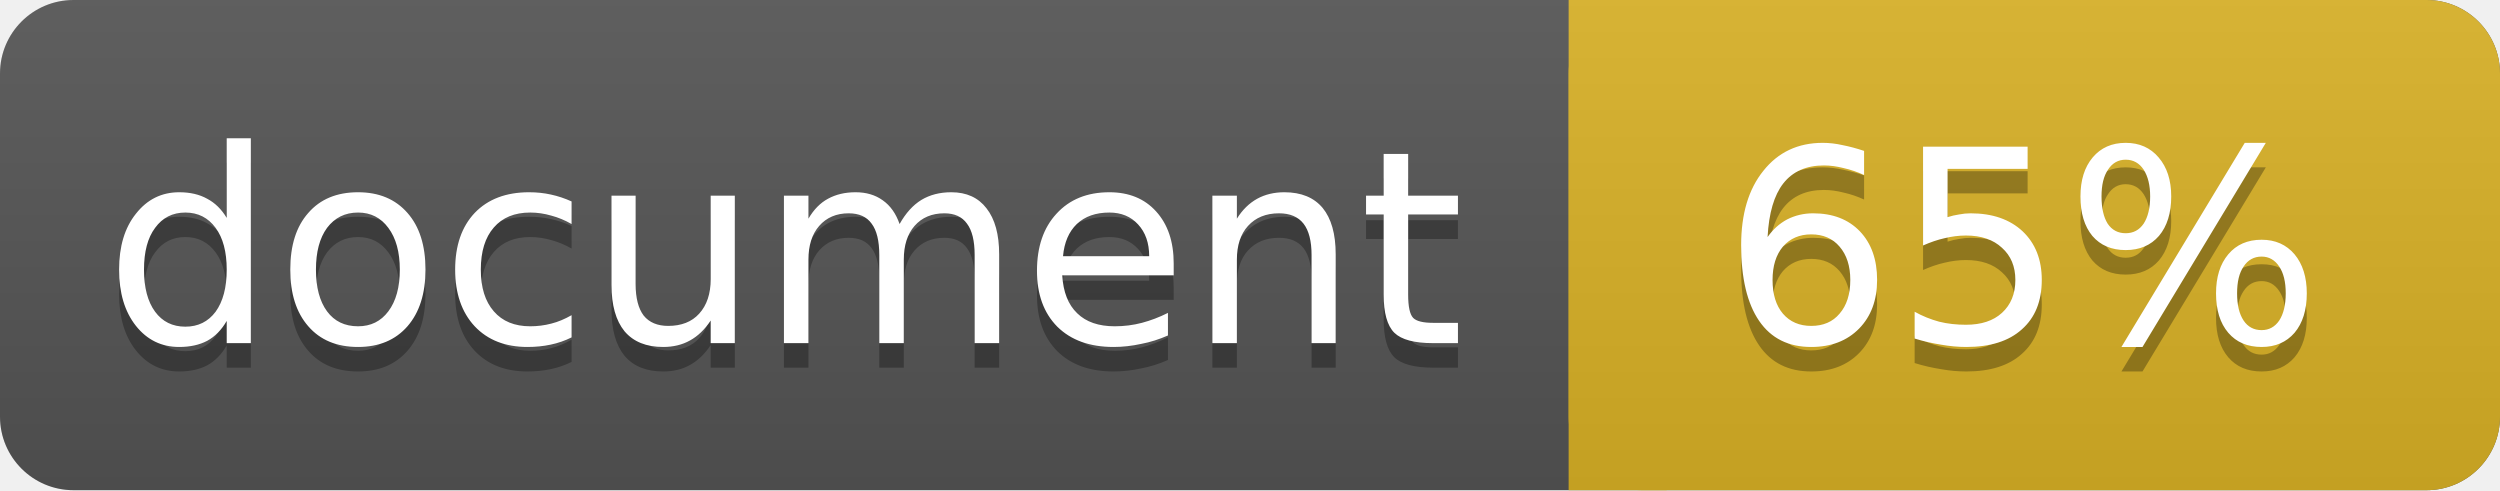
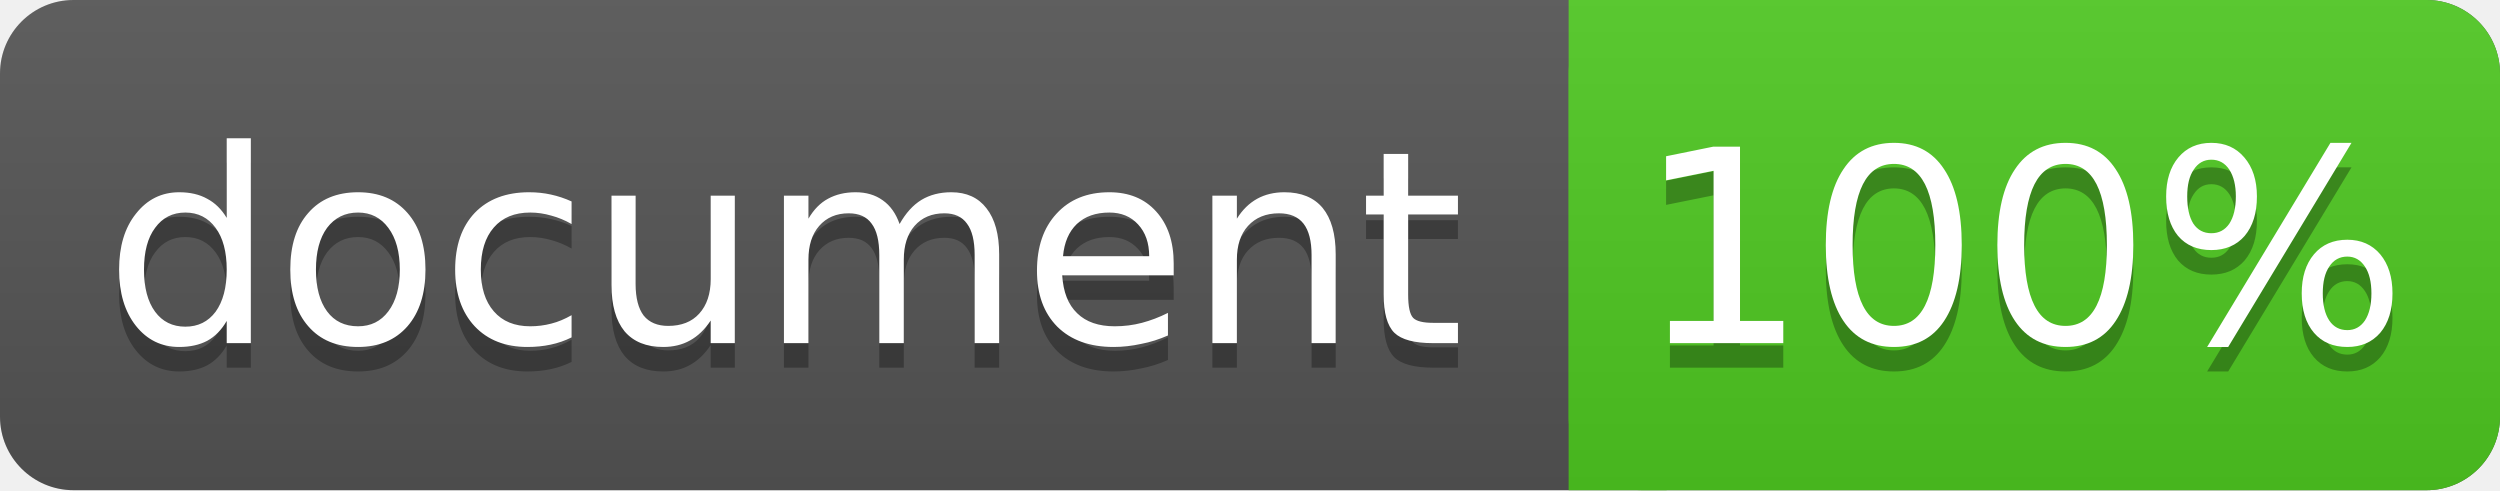
<svg xmlns="http://www.w3.org/2000/svg" width="102" height="20">
  <linearGradient id="a" x2="0" y2="100%">
    <stop offset="0" stop-color="#bbb" stop-opacity=".1" />
    <stop offset="1" stop-opacity=".1" />
  </linearGradient>
  <rect rx="3" width="102" height="20" fill="#555" />
-   <rect rx="3" x="64" width="38" height="20" fill="#dab226" />
-   <path fill="#dab226" d="M64 0h4v20h-4z" />
+   <rect rx="3" x="64" width="38" height="20" fill="#4fc921" />
+   <path fill="#4fc921" d="M64 0h4v20h-4z" />
  <rect rx="3" width="102" height="20" fill="url(#a)" />
  <g fill="#fff" text-anchor="middle" font-family="DejaVu Sans,Verdana,Geneva,sans-serif" font-size="11">
    <text x="32" y="15" fill="#010101" fill-opacity=".3">document</text>
    <text x="32" y="14">document</text>
-     <text x="82.5" y="15" fill="#010101" fill-opacity=".3">65%</text>
-     <text x="82.5" y="14">65%</text>
+     <text x="82.5" y="15" fill="#010101" fill-opacity=".3">100%</text>
+     <text x="82.5" y="14">100%</text>
  </g>
</svg>
